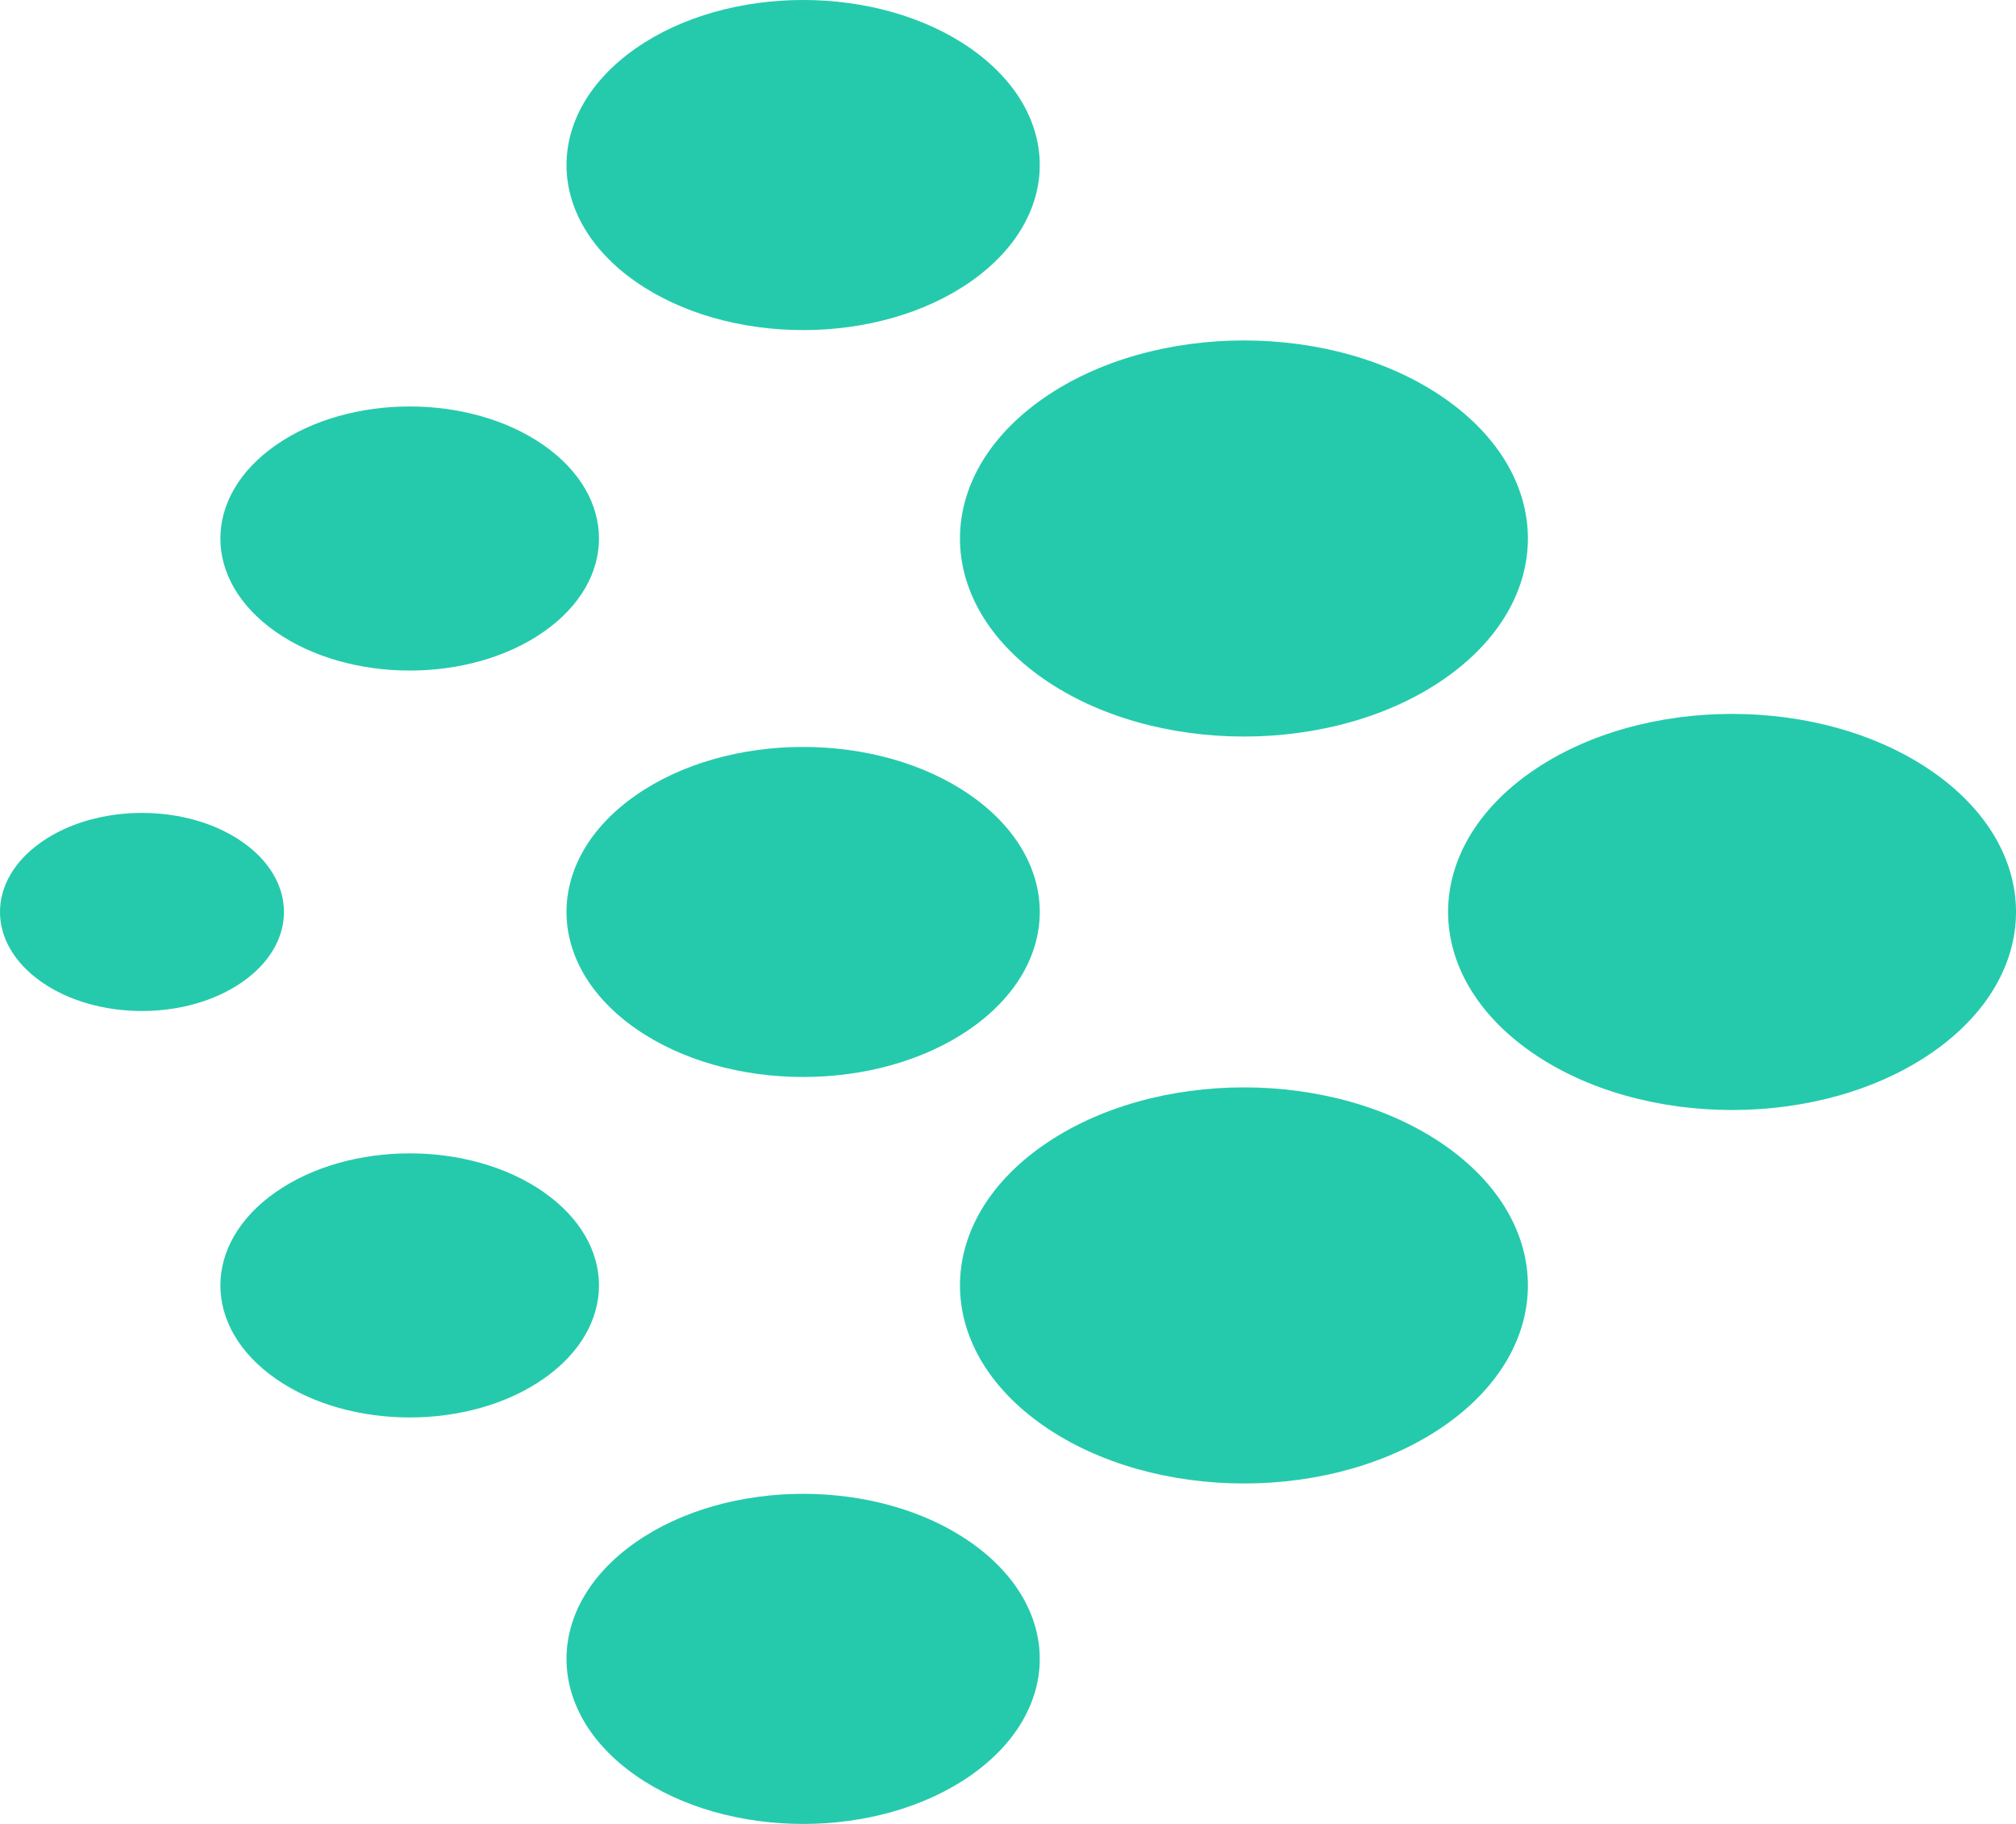
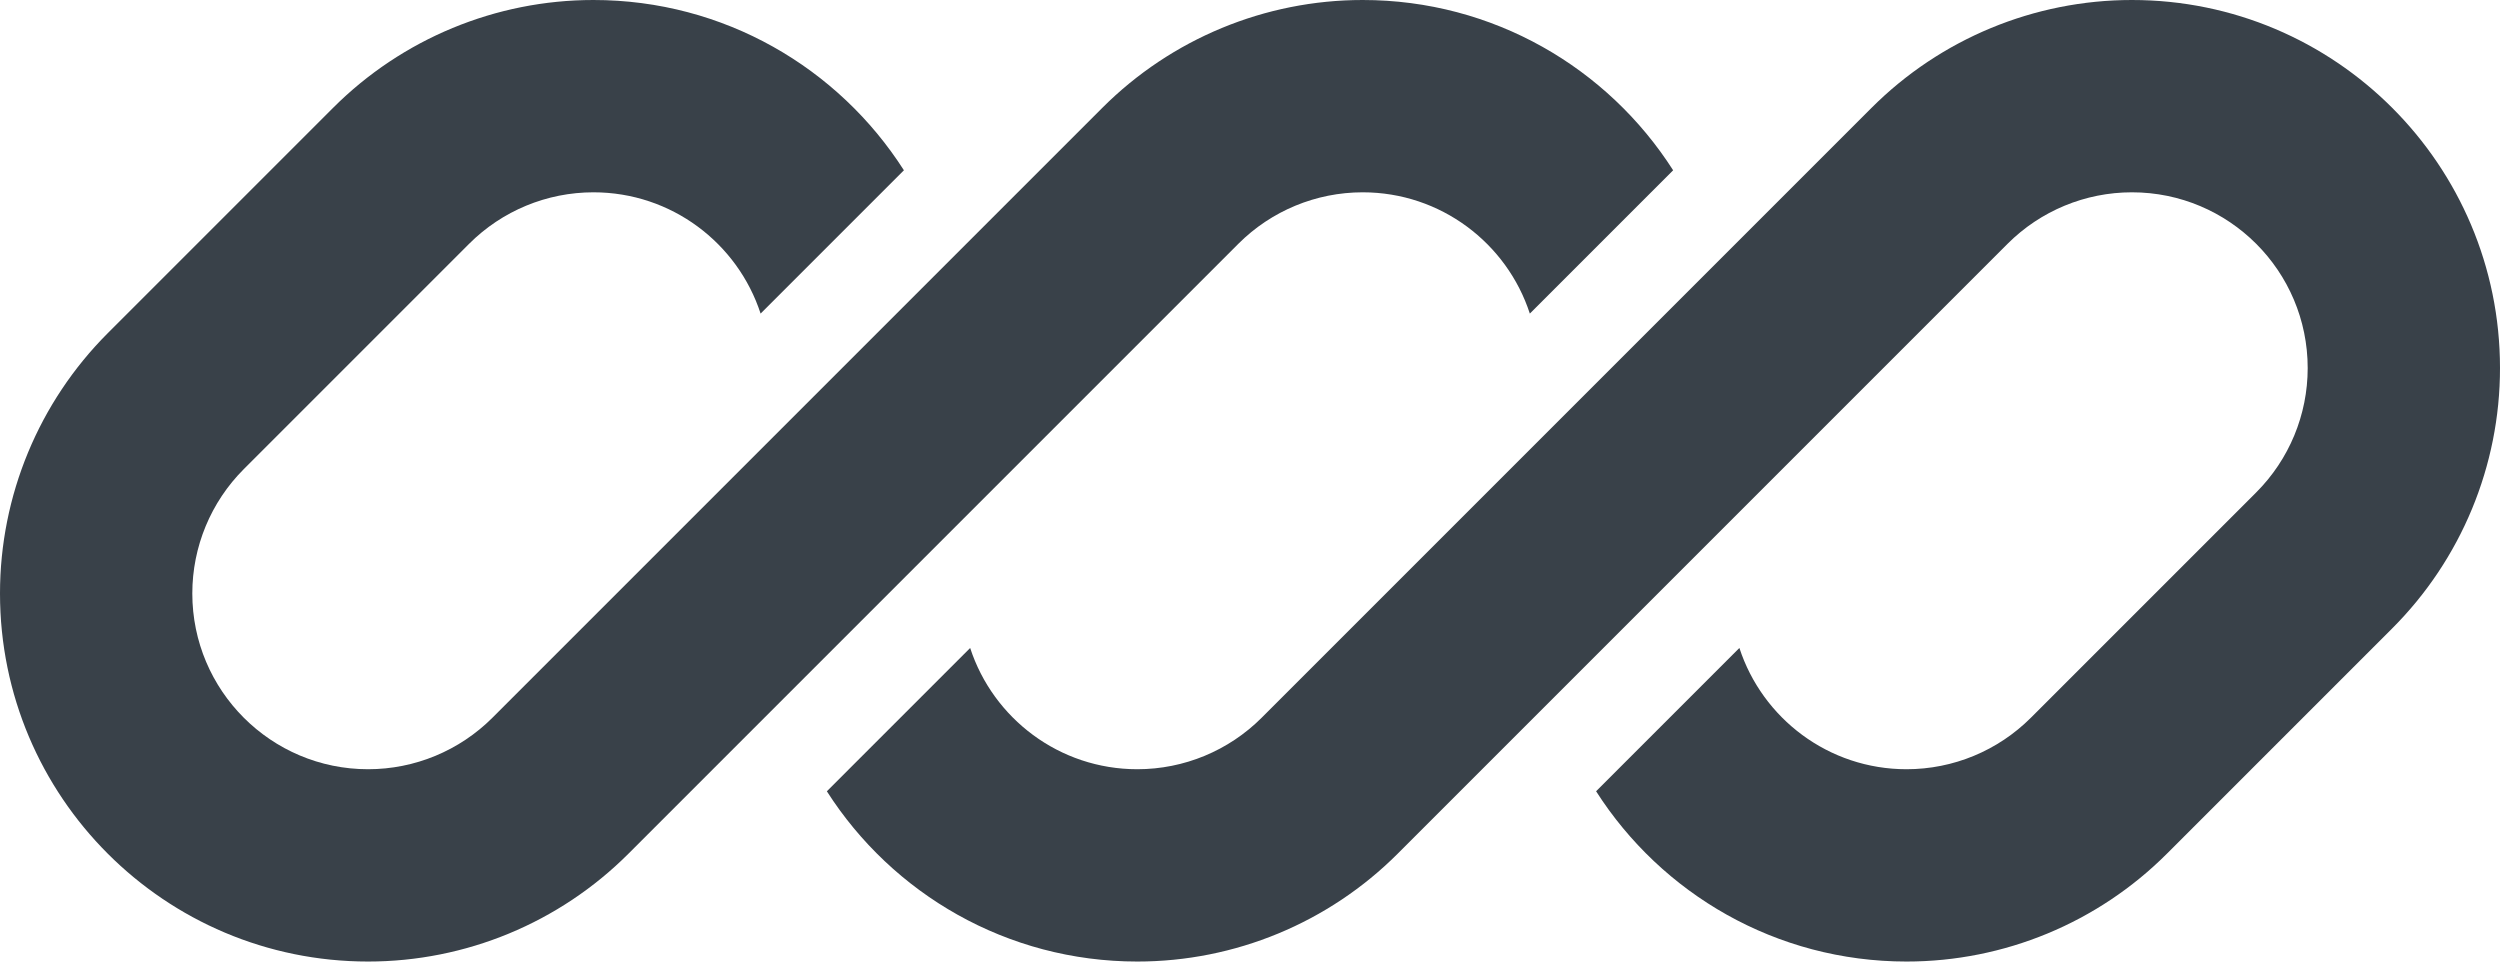
- <svg xmlns="http://www.w3.org/2000/svg" id="logo-37" width="42" height="38" viewBox="0 0 42 38" fill="none">
-   <path d="M5.747 28.726C7.287 29.8 9.784 29.8 11.324 28.726C12.864 27.652 12.864 25.91 11.324 24.835C9.784 23.761 7.287 23.761 5.747 24.835C4.206 25.91 4.206 27.652 5.747 28.726Z" class="ccustom" fill="#25CAAC" />
-   <path d="M21.732 14.137C24.043 15.748 27.788 15.748 30.098 14.137C32.409 12.526 32.409 9.913 30.098 8.302C27.788 6.69 24.043 6.69 21.732 8.302C19.422 9.913 19.422 12.526 21.732 14.137Z" class="ccustom" fill="#25CAAC" />
-   <path d="M13.246 21.431C15.172 22.774 18.293 22.774 20.218 21.431C22.143 20.089 22.143 17.911 20.218 16.569C18.293 15.226 15.172 15.226 13.246 16.569C11.321 17.911 11.321 20.089 13.246 21.431Z" class="ccustom" fill="#25CAAC" />
-   <path d="M0.866 20.459C2.021 21.265 3.894 21.265 5.049 20.459C6.205 19.653 6.205 18.347 5.049 17.541C3.894 16.735 2.021 16.735 0.866 17.541C-0.289 18.347 -0.289 19.653 0.866 20.459Z" class="ccustom" fill="#25CAAC" />
-   <path d="M13.246 5.87C15.172 7.213 18.293 7.213 20.218 5.87C22.143 4.527 22.143 2.35 20.218 1.007C18.293 -0.336 15.172 -0.336 13.246 1.007C11.321 2.35 11.321 4.527 13.246 5.87Z" class="ccustom" fill="#25CAAC" />
-   <path d="M5.747 13.165C7.287 14.239 9.784 14.239 11.324 13.165C12.864 12.09 12.864 10.348 11.324 9.274C9.784 8.2 7.287 8.2 5.747 9.274C4.206 10.348 4.206 12.09 5.747 13.165Z" class="ccustom" fill="#25CAAC" />
-   <path d="M13.246 36.993C15.172 38.336 18.293 38.336 20.218 36.993C22.143 35.65 22.143 33.473 20.218 32.13C18.293 30.787 15.172 30.787 13.246 32.13C11.321 33.473 11.321 35.65 13.246 36.993Z" class="ccustom" fill="#25CAAC" />
-   <path d="M31.901 21.918C34.211 23.529 37.957 23.529 40.267 21.918C42.578 20.306 42.578 17.694 40.267 16.082C37.957 14.471 34.211 14.471 31.901 16.082C29.591 17.694 29.591 20.306 31.901 21.918Z" class="ccustom" fill="#25CAAC" />
-   <path d="M21.732 29.698C24.043 31.31 27.788 31.31 30.098 29.698C32.409 28.087 32.409 25.474 30.098 23.863C27.788 22.252 24.043 22.252 21.732 23.863C19.422 25.474 19.422 28.087 21.732 29.698Z" class="ccustom" fill="#25CAAC" />
+ <svg xmlns="http://www.w3.org/2000/svg" id="logo-70" width="78" height="30" viewBox="0 0 78 30" fill="none">
+   <path d="M18.515 0C15.469 0 12.547 1.21 10.393 3.364L3.364 10.393C1.21 12.547 0 15.469 0 18.515C0 24.858 5.142 30 11.485 30C14.531 30 17.453 28.79 19.607 26.636L24.469 21.774C24.469 21.774 24.469 21.774 24.469 21.774L38.636 7.607C39.665 6.578 41.06 6 42.515 6C44.95 6 47.015 7.587 47.731 9.784L52.202 5.313C50.163 2.118 46.586 0 42.515 0C39.469 0 36.547 1.21 34.393 3.364L15.364 22.393C14.335 23.422 12.94 24 11.485 24C8.456 24 6 21.544 6 18.515C6 17.06 6.578 15.665 7.607 14.636L14.636 7.607C15.665 6.578 17.06 6 18.515 6C20.95 6 23.015 7.587 23.731 9.784L28.202 5.313C26.163 2.118 22.586 0 18.515 0Z" class="ccustom" fill="#394149" />
+   <path d="M39.364 22.393C38.335 23.422 36.94 24 35.485 24C33.05 24 30.985 22.413 30.269 20.217L25.798 24.688C27.838 27.882 31.414 30 35.485 30C38.531 30 41.453 28.79 43.607 26.636L62.636 7.607C63.665 6.578 65.06 6 66.515 6C69.544 6 72 8.456 72 11.485C72 12.94 71.422 14.335 70.393 15.364L63.364 22.393C62.335 23.422 60.94 24 59.485 24C57.05 24 54.985 22.413 54.269 20.216L49.798 24.687C51.838 27.882 55.414 30 59.485 30C62.531 30 65.453 28.79 67.607 26.636L74.636 19.607C76.79 17.453 78 14.531 78 11.485C78 5.142 72.858 0 66.515 0C63.469 0 60.547 1.21 58.393 3.364L39.364 22.393Z" class="ccustom" fill="#394149" />
</svg>
